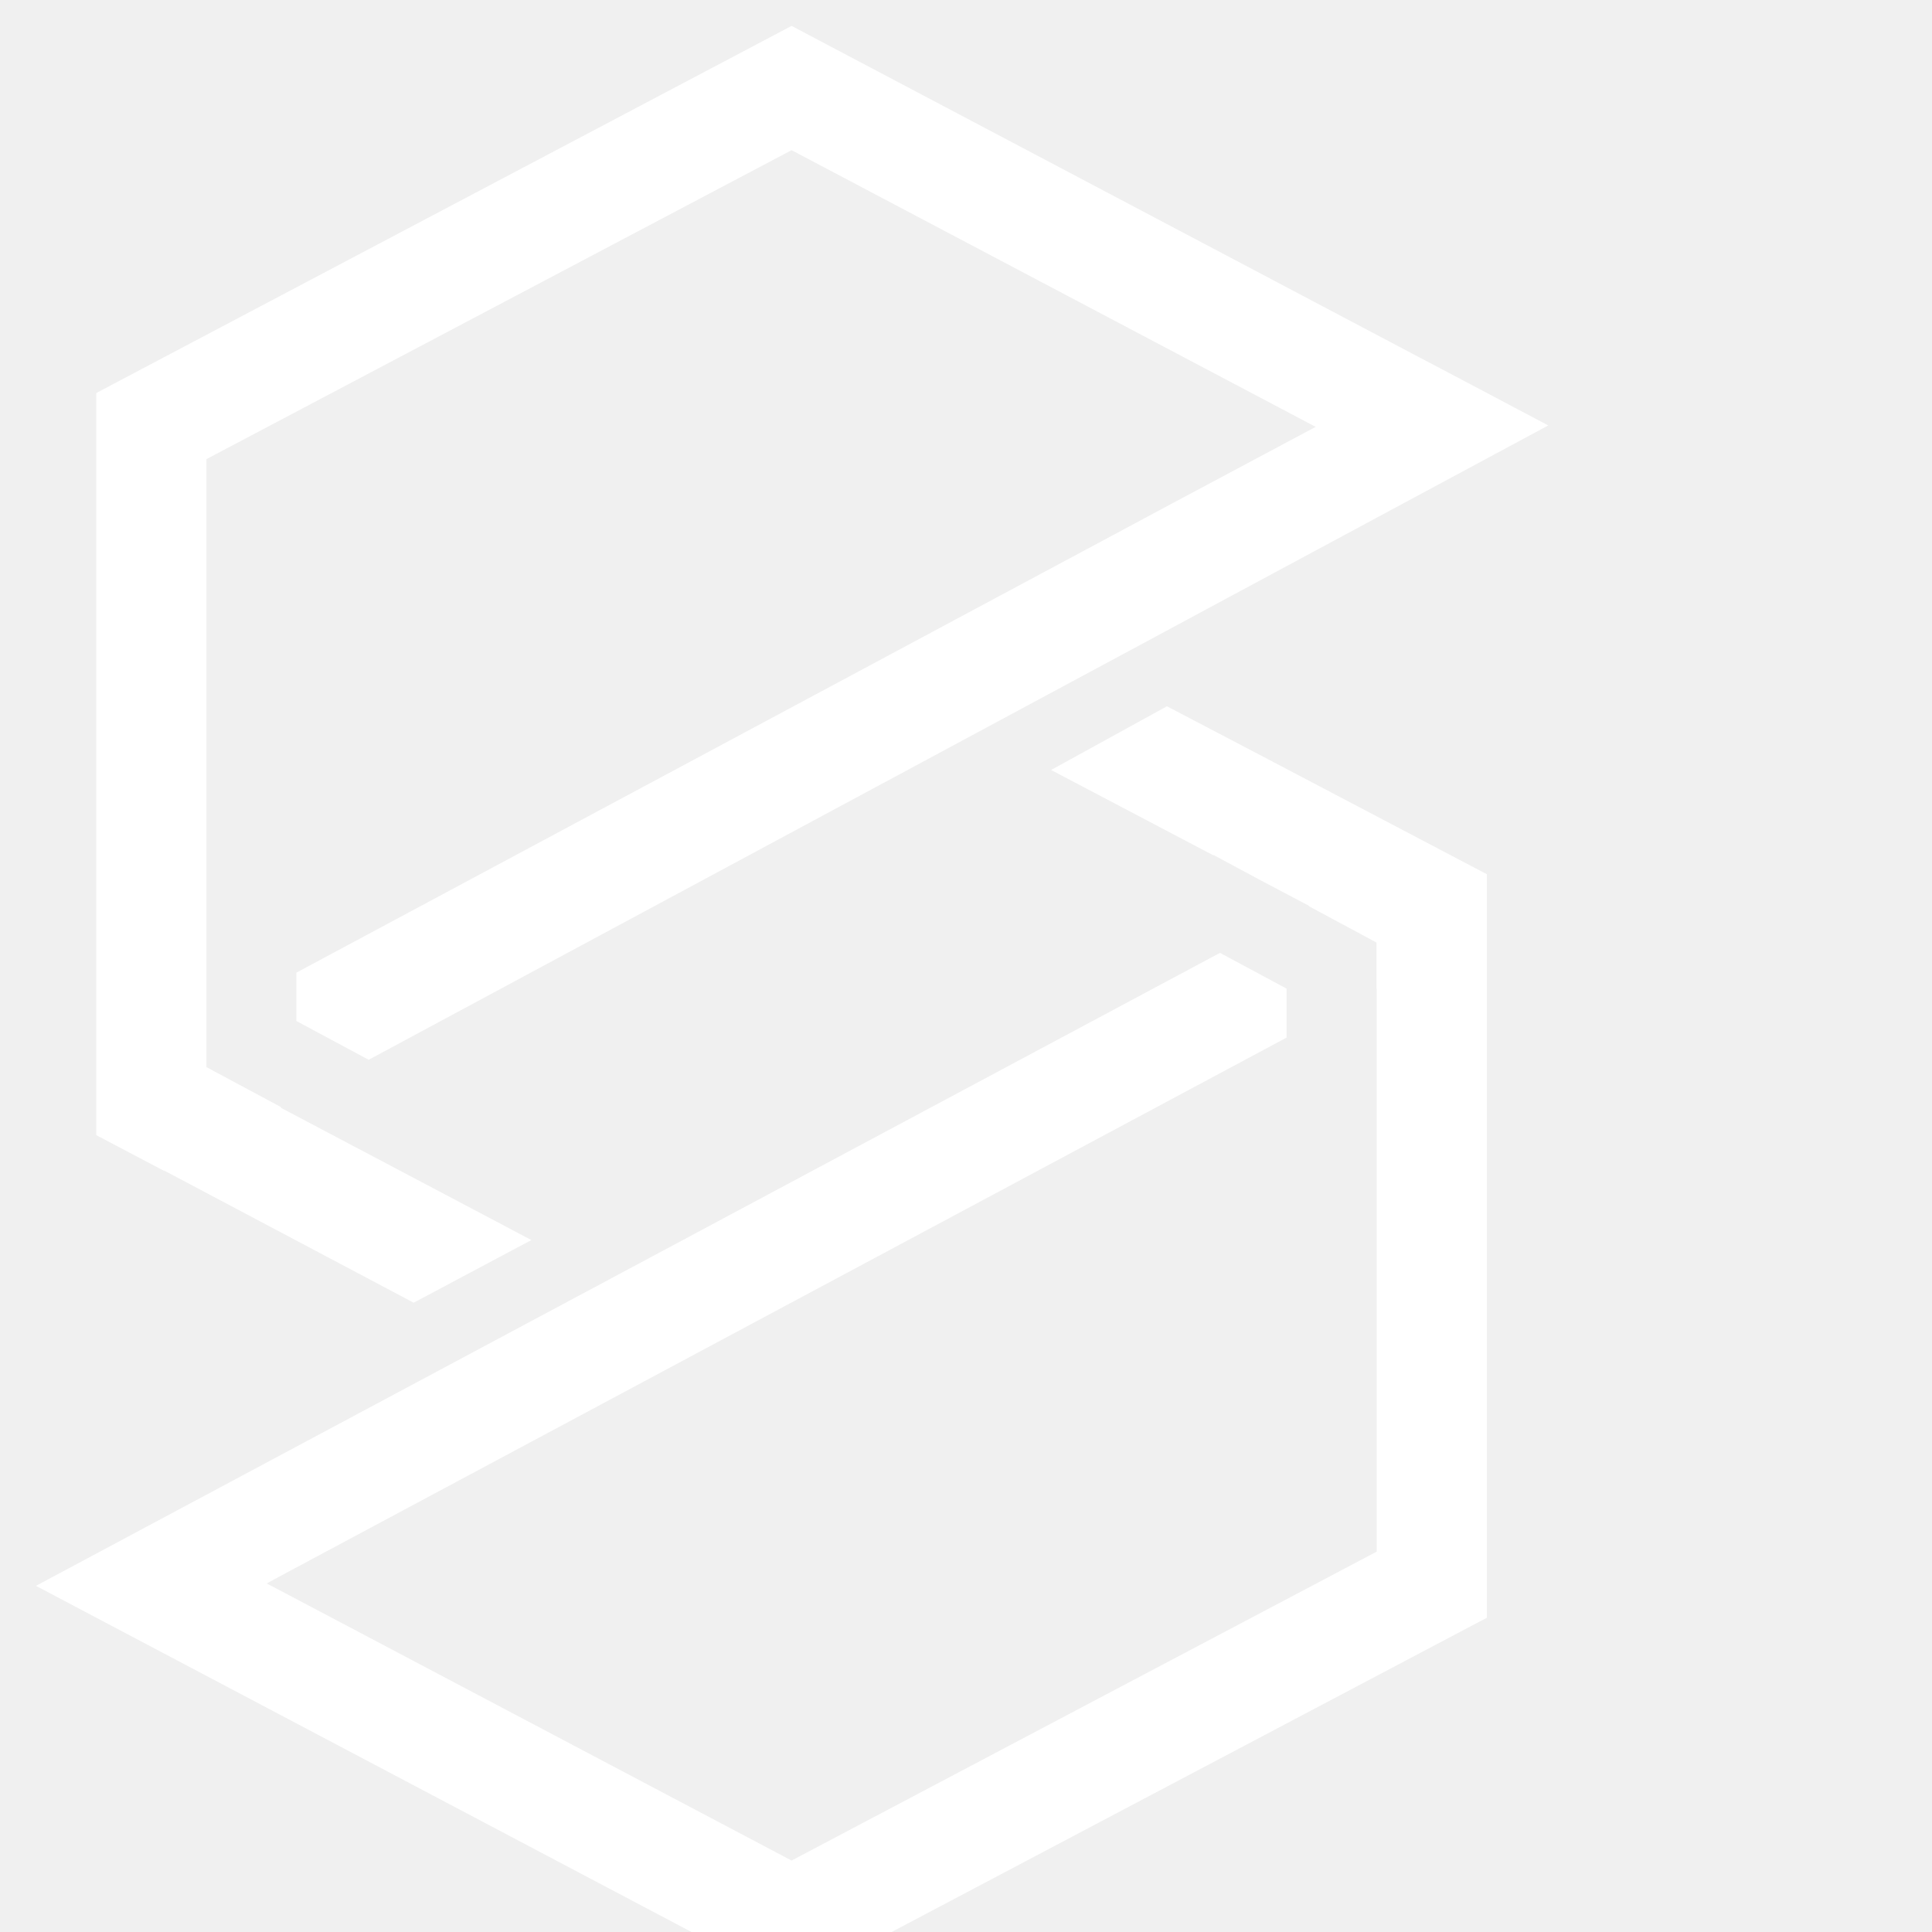
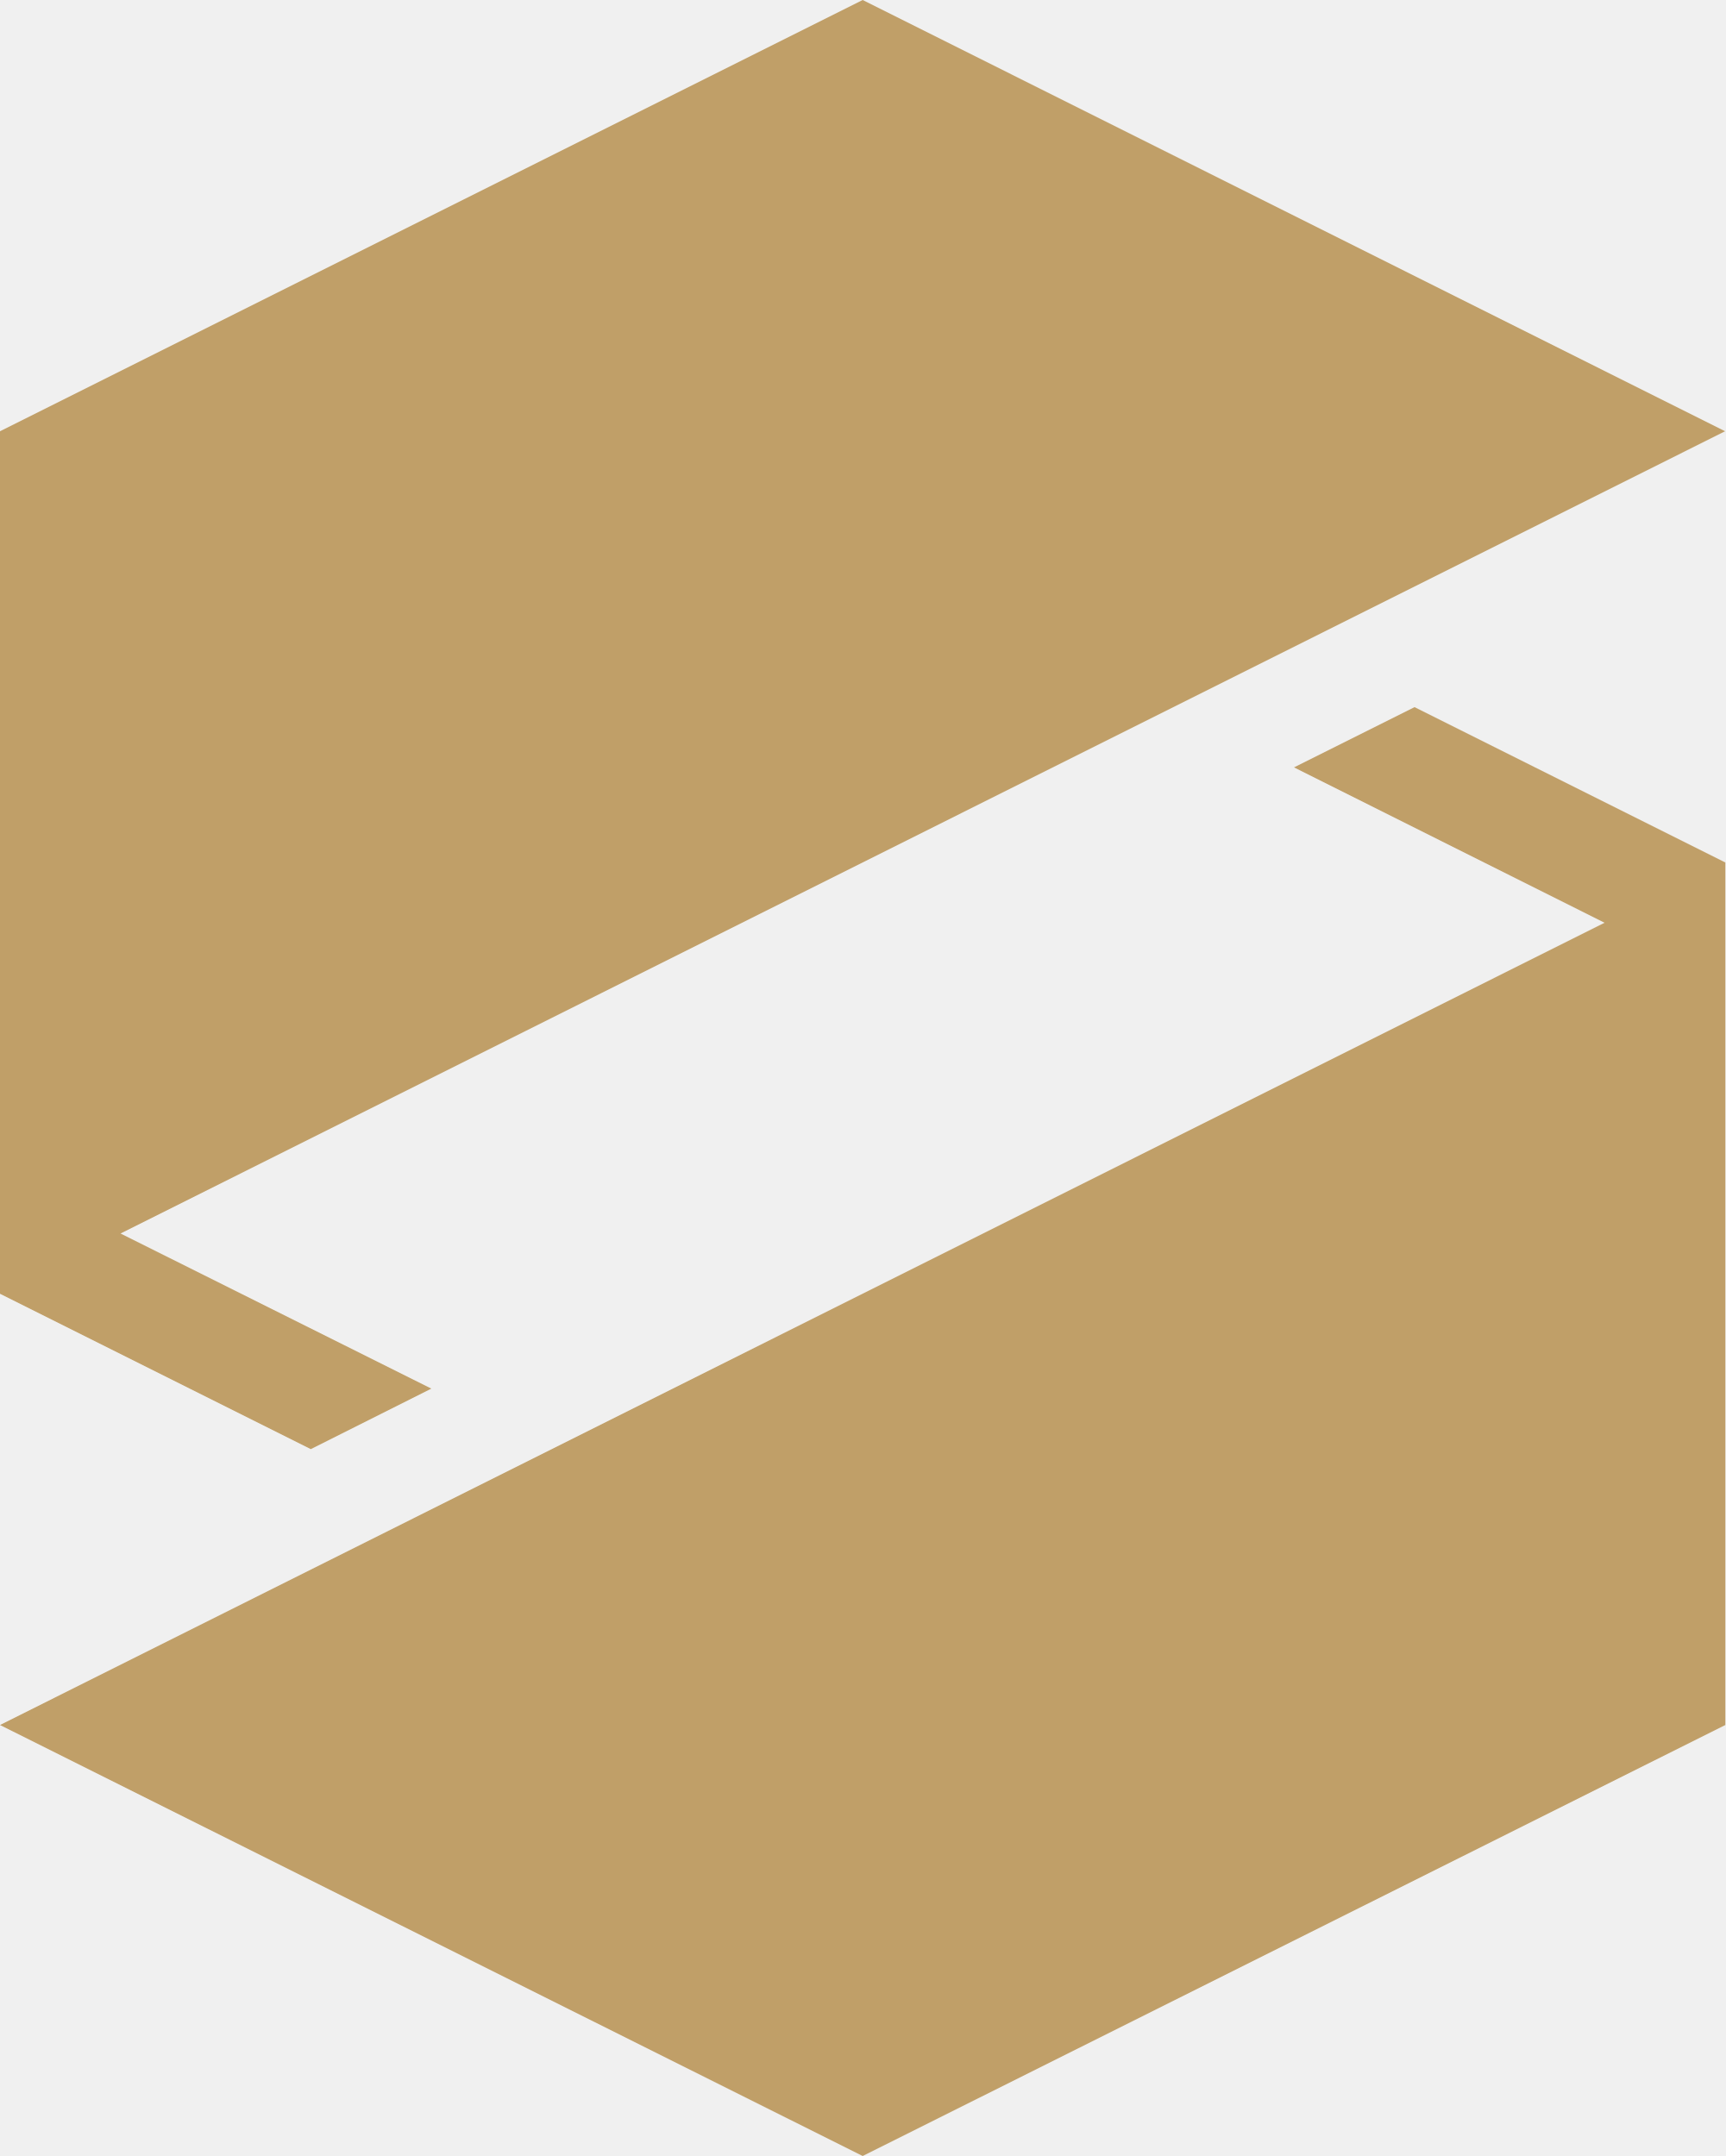
- <svg xmlns="http://www.w3.org/2000/svg" viewBox="0 0 42 42" version="1.1" style="enable-background:new 0 0 42 42;" xml:space="preserve" x="0px" y="0px">
-   <defs />
-   <g id="Pages" stroke="none" stroke-width="1" fill="none" fill-rule="evenodd">
-     <g id="homepage-2" transform="translate(-489, -26)" fill="#FFFFFF">
-       <g id="Group-5" transform="translate(36.55677, 23.95573)">
-         <g id="Page-1" transform="translate(453.225, 2.607016)">
-           <polygon id="Fill-1" points="22.068 16.176 25.595 18.031 25.602 18.026 25.775 18.119 26.632 18.579 27.11 18.831 27.684 19.134 27.674 19.139 28.965 19.832 29.141 19.927 29.141 20.125 29.141 20.933 29.147 20.93 29.147 21.5 29.147 23.398 29.147 26.537 29.147 32.967 29.147 33.168 28.969 33.262 22.829 36.503 16.582 39.802 16.427 39.884 16.271 39.802 5.569 34.151 5.016 33.86 5.566 33.563 5.622 33.533 5.623 33.533 27.187 21.994 27.187 20.929 25.739 20.152 12.572 27.192 -1.69714058e-05 33.912 1.444 34.675 1.444 34.675 15.87 42.292 16.427 42.586 16.983 42.292 23.942 38.617 30.902 34.943 31.543 34.605 31.543 33.886 31.543 26.537 31.543 23.398 31.543 19.862 31.543 19.051 31.543 18.443 30.494 17.892 30.074 17.671 26.776 15.938 26.777 15.938 24.586 14.791" />
-           <polygon id="Fill-2" points="16.427 0 15.87 0.294 8.911 3.968 1.953 7.642 1.312 7.981 1.312 8.7 1.312 16.048 1.312 18.661 1.312 19.188 1.312 22.713 1.312 23.395 1.312 24.115 2.774 24.885 2.781 24.882 2.928 24.959 6.078 26.627 8.211 27.757 10.77 26.395 7.076 24.444 7.076 24.444 7.074 24.443 7.013 24.41 7.012 24.411 5.862 23.803 5.32 23.517 5.335 23.509 3.882 22.73 3.706 22.635 3.706 22.436 3.706 21.073 3.706 19.188 3.706 18.661 3.706 18.568 3.706 16.048 3.706 9.619 3.706 9.419 3.885 9.324 10.025 6.082 16.271 2.784 16.427 2.702 16.582 2.784 22.829 6.082 27.265 8.424 27.82 8.717 27.266 9.012 24.734 10.363 5.661 20.582 5.661 21.633 7.233 22.476 17.018 17.214 20.345 15.425 23.598 13.676 26.938 11.879 32.876 8.686 31.608 8.015 30.902 7.642 30.21 7.278 23.942 3.968 16.983 0.294" />
-         </g>
-       </g>
+ <svg xmlns="http://www.w3.org/2000/svg" viewBox="0 0 67.28 84.09">
+   <defs>
+     <style>.cls-1{fill:#c09f68;}</style>
+   </defs>
+   <g id="Layer_2" data-name="Layer 2">
+     <g id="Layer_1-2" data-name="Layer 1">
+       <polygon class="cls-1" points="4.7 48.11 16.82 54.16 12.12 56.52 0 50.46 0 16.82 33.64 0 67.27 16.82 4.7 48.11" />
+       <polygon class="cls-1" points="62.57 35.99 50.46 29.93 55.16 27.58 67.28 33.64 67.28 67.28 33.64 84.09 0 67.28 62.57 35.99" />
    </g>
  </g>
</svg>
